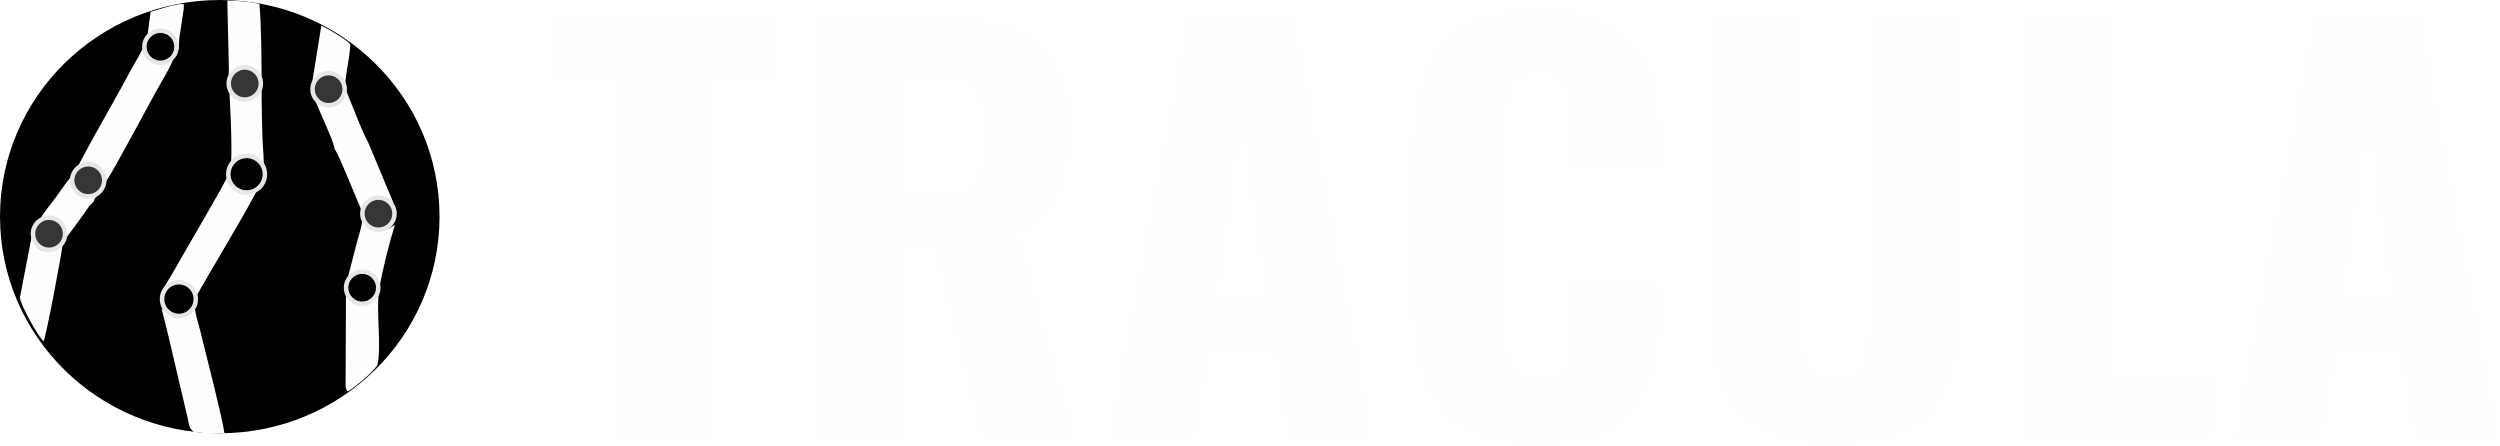
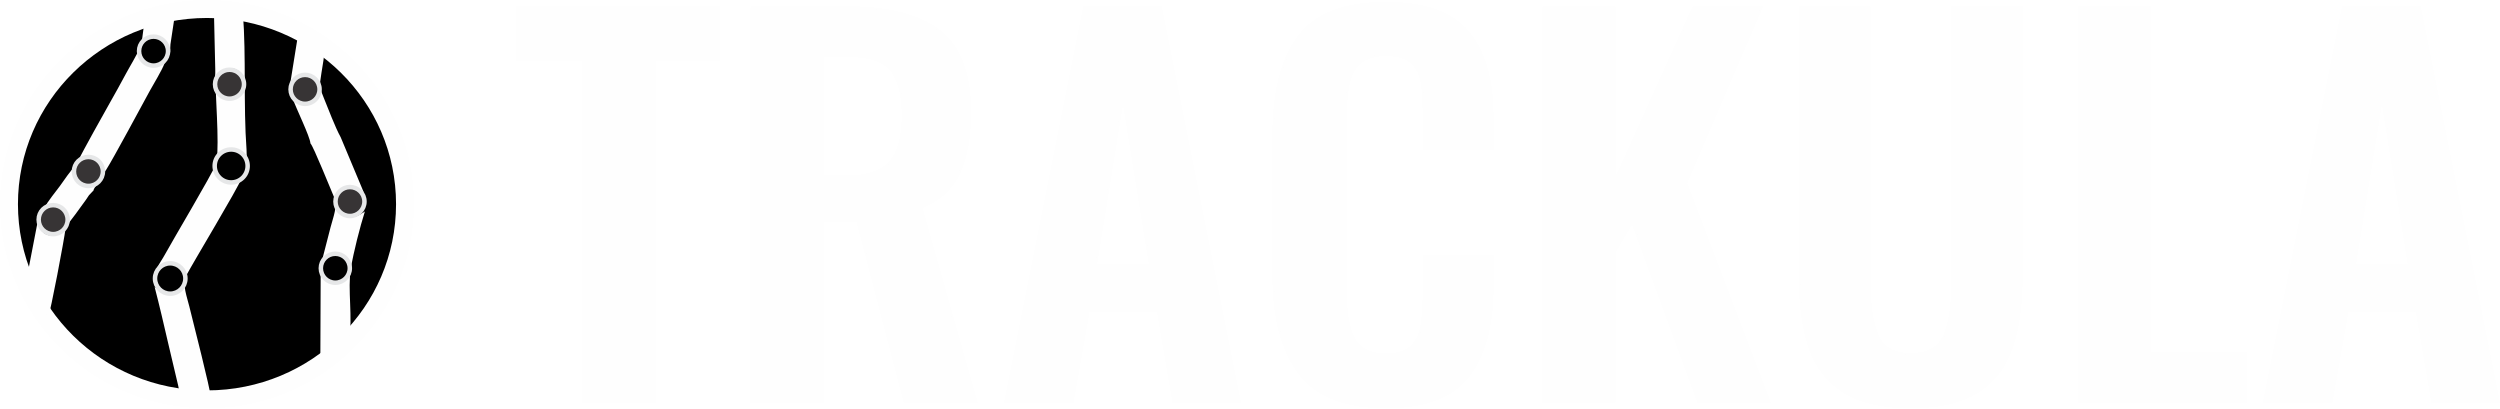
- <svg xmlns="http://www.w3.org/2000/svg" xml:space="preserve" width="110.5mm" height="19.704mm" style="shape-rendering:geometricPrecision; text-rendering:geometricPrecision; image-rendering:optimizeQuality; fill-rule:evenodd; clip-rule:evenodd" viewBox="0 0 92.772 16.543">
+ <svg xmlns="http://www.w3.org/2000/svg" xml:space="preserve" width="110.53mm" height="18.056mm" style="shape-rendering:geometricPrecision; text-rendering:geometricPrecision; image-rendering:optimizeQuality; fill-rule:evenodd; clip-rule:evenodd" viewBox="0 0 91.438 14.937">
  <defs>
    <style type="text/css">
   
-     .str0 {stroke:#E6E7E8;stroke-width:0.168}
+     .str2 {stroke:#FEFEFE;stroke-width:0.063}
+     .str1 {stroke:#E6E7E8;stroke-width:0.165}
+     .str0 {stroke:#FEFEFE;stroke-width:0.657}
    .fil2 {fill:#373435}
    .fil1 {fill:#FEFEFE}
    .fil0 {fill:black}
    .fil3 {fill:#FEFEFE;fill-rule:nonzero}
   
  </style>
  </defs>
  <g id="Capa_x0020_1">
-     <g id="_284805912">
-       <g>
-         <ellipse id="_353734640" class="fil0" cx="8.155" cy="8.039" rx="8.155" ry="8.039" />
-         <path id="_353734928" class="fil1" d="M8.528 3.231c-0.009,-0.396 0.061,-0.686 0.417,-0.768 0.796,-0.185 0.989,0.941 0.347,1.146 -0.488,0.156 -0.651,-0.204 -0.782,-0.324 0.012,0.55 0.185,2.913 -0.026,3.171 -0.106,0.316 -1.736,3.055 -2.078,3.677 -0.105,0.191 -0.213,0.334 -0.32,0.544 0.217,-0.089 0.416,-0.252 0.74,-0.098 0.189,0.089 0.35,0.312 0.322,0.607 -0.031,0.329 -0.421,0.794 -1.047,0.34 -0.072,-0.052 -0.001,-0.012 -0.105,-0.071 0.201,0.768 0.383,1.564 0.564,2.344l0.404 1.712c0.063,0.279 0.037,0.335 0.179,0.475l0.054 0.045c0.247,0 0.26,0.041 0.495,0.048 0.206,0.006 0.428,-0.002 0.636,-0.002 -0.079,-0.595 -0.69,-2.942 -0.905,-3.828 -0.085,-0.349 -0.305,-0.939 -0.142,-1.243 0.383,-0.715 2.12,-3.581 2.291,-4.026 -0.272,0.082 -0.463,0.171 -0.738,-0.021 -0.197,-0.138 -0.307,-0.361 -0.199,-0.694 0.098,-0.302 0.554,-0.695 1.107,-0.067l0.051 0.055 -0.014 -0.462c-0.134,-1.833 -0.009,-3.794 -0.15,-5.629 -0.061,-0.04 0.002,-0.009 -0.099,-0.037 -0.239,-0.065 -0.837,-0.101 -1.095,-0.101l0.056 2.445c0.012,0.523 -0.084,0.561 0.038,0.763z" />
-         <path id="_353734232" class="fil1" d="M11.566 3.188l0.06 -0.107c0.096,-0.179 0.181,-0.365 0.543,-0.367 0.893,-0.006 0.719,1.408 -0.164,1.17 -0.073,-0.02 -0.113,-0.045 -0.161,-0.073l-0.153 -0.108c0.139,0.398 0.706,1.55 0.726,1.833 0.118,0.108 0.832,1.895 0.962,2.187 0.179,0.404 -0.029,0.848 -0.135,1.272 -0.104,0.416 -0.219,0.858 -0.329,1.276 0.191,-0.111 0.415,-0.306 0.732,-0.191 0.23,0.083 0.427,0.297 0.375,0.648 -0.058,0.394 -0.568,0.881 -1.16,0.168 -0.005,-0.006 -0.015,-0.019 -0.024,-0.028l-0.014 3.459c0.017,0.119 -0.02,-0.031 0.019,0.085 0.039,0.117 -0.011,0.032 0.063,0.111 0.113,-0.046 0.473,-0.347 0.586,-0.442 0.154,-0.13 0.424,-0.387 0.516,-0.54 0.158,-0.757 -0.07,-2.025 0.071,-2.859 0.114,-0.673 0.372,-1.691 0.579,-2.342 -0.193,0.121 -0.394,0.297 -0.717,0.203 -0.505,-0.148 -0.577,-0.905 -0.056,-1.127 0.3,-0.128 0.523,0.026 0.722,0.127l-0.945 -2.259c-0.231,-0.416 -0.503,-1.154 -0.698,-1.625 -0.2,-0.485 -0.177,-0.446 -0.098,-1.002 0.046,-0.323 0.128,-0.705 0.131,-1.017 -0.113,-0.153 -0.855,-0.592 -1.073,-0.692l-0.361 2.243z" />
-         <path id="_353734376" class="fil1" d="M2.871 6.213c0.218,-0.088 0.466,-0.194 0.722,-0.059 0.209,0.11 0.317,0.279 0.3,0.606 0.044,-0.04 0.032,-0.027 0.075,-0.083l0.04 -0.058c0.287,-0.448 1.488,-2.688 1.789,-3.237 0.186,-0.339 0.486,-0.816 0.622,-1.161 -0.251,0.114 -0.481,0.227 -0.762,0.026 -0.211,-0.151 -0.262,-0.37 -0.225,-0.688l-0.157 0.29c-0.048,0.093 -0.108,0.202 -0.161,0.297 -0.121,0.216 -0.208,0.359 -0.317,0.562 -0.211,0.391 -0.435,0.802 -0.64,1.159 -0.19,0.33 -1.207,2.157 -1.284,2.347z" />
-         <path id="_353734112" class="fil1" d="M0.739 11.049c0.035,0.277 0.635,1.386 0.878,1.615 0.092,-0.164 0.663,-3.2 0.708,-3.6 -0.087,0.052 -0.027,0.017 -0.095,0.069 -0.436,0.335 -0.925,0.263 -1.043,-0.41l-0.45 2.327z" />
-         <path id="_353733872" class="fil1" d="M1.486 8.154c0.61,-0.09 1.032,0.149 0.837,0.815 0.11,-0.084 0.717,-0.93 0.844,-1.11 0.055,-0.078 0.073,-0.116 0.128,-0.191l0.144 -0.153c0.007,-0.006 0.02,-0.016 0.03,-0.024 0.031,-0.122 0.1,-0.189 0.201,-0.309 -0.593,0.212 -1.054,-0.012 -0.941,-0.711 -0.15,0.113 -0.502,0.635 -0.636,0.822 -0.141,0.198 -0.526,0.656 -0.608,0.861z" />
-         <path id="_346244856" class="fil1" d="M5.589 0.438l-0.13 0.984c0.012,-0.007 0.028,-0.034 0.033,-0.024l0.118 -0.094c0.047,-0.037 0.088,-0.078 0.171,-0.109 0.347,-0.13 0.86,0.006 0.784,0.708 0.113,-0.123 0.058,-0.135 0.084,-0.448l0.168 -1.119c-0.004,-0.259 0.063,-0.133 -0.092,-0.191 -0.441,0.061 -0.769,0.19 -1.136,0.293z" />
-         <circle id="_349614008" class="fil2 str0" cx="1.819" cy="8.675" r="0.596" />
-         <circle id="_285651656" class="fil2 str0" cx="3.272" cy="6.691" r="0.596" />
-         <circle id="_285651632" class="fil2 str0" cx="12.194" cy="3.31" r="0.596" />
-         <circle id="_285651608" class="fil0 str0" cx="5.953" cy="1.735" r="0.596" />
-         <circle id="_349614272" class="fil2 str0" cx="9.083" cy="3.099" r="0.596" />
-         <circle id="_349614416" class="fil0 str0" cx="9.151" cy="6.465" r="0.679" />
-         <circle id="_349613744" class="fil0 str0" cx="6.639" cy="11.099" r="0.626" />
-         <circle id="_280176768" class="fil0 str0" cx="13.439" cy="10.677" r="0.596" />
-         <circle id="_349613168" class="fil2 str0" cx="14.043" cy="7.929" r="0.596" />
-       </g>
-       <path id="_353730320" class="fil3" d="M22.891 3.12l-2.416 0 0 -2.591 8.319 0 0 2.591 -2.396 0 0 13.189 -3.507 0 0 -13.189zm7.267 -2.591l4.344 0c1.728,0 3.033,0.305 3.916,0.916 0.883,0.61 1.325,1.695 1.325,3.253 0,1.052 -0.136,1.89 -0.409,2.513 -0.273,0.623 -0.779,1.111 -1.52,1.461l2.162 7.637 -3.604 0 -1.734 -7.072 -0.993 0 0 7.072 -3.487 0 0 -15.78zm4.461 6.702c0.701,0 1.192,-0.185 1.471,-0.555 0.279,-0.37 0.419,-0.925 0.419,-1.666 0,-0.714 -0.13,-1.25 -0.39,-1.607 -0.26,-0.357 -0.708,-0.536 -1.344,-0.536l-1.13 0 0 4.364 0.974 0zm9.449 -6.702l3.974 0 2.942 15.78 -3.215 0 -0.526 -3.331 -2.318 0 -0.545 3.331 -3.292 0 2.981 -15.78zm2.844 10.364l-0.838 -6.156 -0.838 6.156 1.675 0zm10.189 5.65c-1.714,0 -2.932,-0.451 -3.653,-1.354 -0.721,-0.903 -1.081,-2.205 -1.081,-3.906l0 -5.689c0,-1.74 0.357,-3.055 1.071,-3.945 0.714,-0.89 1.935,-1.335 3.663,-1.335 1.649,0 2.818,0.396 3.507,1.188 0.688,0.792 1.032,1.916 1.032,3.37l0 1.364 -3.409 0 0 -1.578c0,-0.61 -0.065,-1.078 -0.195,-1.403 -0.13,-0.325 -0.442,-0.487 -0.935,-0.487 -0.494,0 -0.818,0.172 -0.974,0.516 -0.156,0.344 -0.234,0.821 -0.234,1.432l0 7.423c0,0.623 0.081,1.101 0.244,1.432 0.162,0.331 0.484,0.497 0.964,0.497 0.48,0 0.789,-0.166 0.925,-0.497 0.136,-0.331 0.205,-0.809 0.205,-1.432l0 -1.656 3.409 0 0 1.364c0,1.481 -0.344,2.633 -1.032,3.458 -0.688,0.825 -1.857,1.237 -3.507,1.237zm11.007 0c-1.182,0 -2.117,-0.192 -2.805,-0.575 -0.688,-0.383 -1.172,-0.948 -1.451,-1.695 -0.279,-0.747 -0.419,-1.698 -0.419,-2.854l0 -10.89 3.448 0 0 11.416c0,0.636 0.081,1.143 0.243,1.52 0.162,0.377 0.49,0.565 0.984,0.565 0.494,0 0.818,-0.188 0.974,-0.565 0.156,-0.377 0.234,-0.883 0.234,-1.52l0 -11.416 3.468 0 0 10.89c0,1.156 -0.143,2.107 -0.429,2.854 -0.286,0.747 -0.77,1.312 -1.451,1.695 -0.682,0.383 -1.614,0.575 -2.796,0.575zm6.896 -16.014l3.487 0 0 13.423 3.624 0 0 2.357 -7.111 0 0 -15.78zm10.851 0l3.974 0 2.942 15.78 -3.214 0 -0.526 -3.331 -2.318 0 -0.546 3.331 -3.292 0 2.981 -15.78zm2.844 10.364l-0.838 -6.156 -0.838 6.156 1.675 0z" />
+     <g id="_349613504">
+       <ellipse id="_353734640" class="fil0 str0" cx="7.571" cy="7.468" rx="7.243" ry="7.139" />
+       <path id="_353734928" class="fil1" d="M7.903 3.198c-0.008,-0.351 0.054,-0.609 0.371,-0.682 0.707,-0.164 0.878,0.836 0.309,1.017 -0.433,0.138 -0.578,-0.182 -0.694,-0.288 0.01,0.488 0.164,2.587 -0.023,2.817 -0.094,0.281 -1.542,2.713 -1.845,3.266 -0.093,0.169 -0.189,0.296 -0.284,0.483 0.193,-0.079 0.37,-0.223 0.657,-0.087 0.168,0.079 0.311,0.277 0.286,0.539 -0.028,0.292 -0.374,0.705 -0.93,0.302 -0.064,-0.046 -0.001,-0.011 -0.093,-0.063 0.178,0.682 0.34,1.389 0.501,2.082l0.359 1.52c0.056,0.248 0.033,0.297 0.159,0.422l0.048 0.04c0.22,0 0.231,0.036 0.439,0.042 0.183,0.006 0.38,-0.001 0.565,-0.001 -0.07,-0.529 -0.613,-2.613 -0.804,-3.4 -0.075,-0.31 -0.271,-0.834 -0.126,-1.104 0.341,-0.635 1.883,-3.18 2.035,-3.576 -0.241,0.073 -0.411,0.152 -0.655,-0.019 -0.175,-0.122 -0.273,-0.321 -0.177,-0.617 0.087,-0.268 0.492,-0.617 0.983,-0.059l0.045 0.049 -0.012 -0.411c-0.119,-1.628 -0.008,-3.37 -0.133,-4.999 -0.054,-0.035 0.002,-0.008 -0.088,-0.033 -0.213,-0.057 -0.743,-0.09 -0.973,-0.09l0.05 2.172c0.011,0.464 -0.075,0.499 0.033,0.678z" />
+       <path id="_353734232" class="fil1" d="M10.6 3.16l0.053 -0.095c0.085,-0.159 0.161,-0.324 0.482,-0.326 0.793,-0.006 0.639,1.25 -0.146,1.039 -0.065,-0.018 -0.101,-0.04 -0.143,-0.065l-0.136 -0.096c0.123,0.353 0.627,1.376 0.645,1.628 0.105,0.096 0.739,1.683 0.854,1.943 0.159,0.359 -0.026,0.753 -0.12,1.129 -0.093,0.37 -0.194,0.762 -0.292,1.134 0.169,-0.098 0.369,-0.272 0.65,-0.17 0.204,0.074 0.38,0.264 0.333,0.576 -0.052,0.35 -0.504,0.782 -1.03,0.149 -0.005,-0.006 -0.013,-0.017 -0.021,-0.025l-0.012 3.072c0.015,0.106 -0.017,-0.027 0.017,0.075 0.035,0.104 -0.01,0.028 0.056,0.099 0.1,-0.041 0.42,-0.308 0.521,-0.393 0.137,-0.115 0.377,-0.344 0.458,-0.48 0.14,-0.672 -0.062,-1.799 0.063,-2.54 0.101,-0.597 0.331,-1.502 0.514,-2.08 -0.172,0.107 -0.35,0.264 -0.637,0.18 -0.449,-0.131 -0.513,-0.804 -0.05,-1.001 0.266,-0.114 0.464,0.023 0.642,0.113l-0.84 -2.006c-0.205,-0.369 -0.447,-1.025 -0.62,-1.444 -0.178,-0.431 -0.157,-0.396 -0.087,-0.89 0.041,-0.287 0.114,-0.626 0.117,-0.904 -0.1,-0.136 -0.759,-0.526 -0.953,-0.615l-0.32 1.992z" />
+       <path id="_353734376" class="fil1" d="M2.878 5.846c0.193,-0.079 0.414,-0.172 0.641,-0.053 0.185,0.097 0.282,0.248 0.266,0.538 0.04,-0.035 0.028,-0.024 0.066,-0.074l0.035 -0.052c0.255,-0.398 1.321,-2.387 1.589,-2.875 0.165,-0.301 0.432,-0.724 0.552,-1.032 -0.223,0.101 -0.427,0.201 -0.677,0.023 -0.188,-0.134 -0.232,-0.329 -0.2,-0.611l-0.139 0.257c-0.042,0.083 -0.096,0.18 -0.143,0.264 -0.108,0.192 -0.184,0.319 -0.281,0.499 -0.188,0.347 -0.386,0.713 -0.569,1.03 -0.168,0.293 -1.072,1.915 -1.14,2.085z" />
+       <path id="_353734112" class="fil1" d="M0.985 10.141c0.031,0.246 0.564,1.231 0.78,1.434 0.081,-0.146 0.589,-2.842 0.629,-3.197 -0.077,0.046 -0.024,0.015 -0.084,0.061 -0.387,0.297 -0.821,0.233 -0.926,-0.364l-0.399 2.066z" />
+       <path id="_353733872" class="fil1" d="M1.649 7.571c0.542,-0.08 0.917,0.132 0.743,0.724 0.097,-0.075 0.637,-0.826 0.75,-0.986 0.048,-0.069 0.065,-0.103 0.114,-0.17l0.128 -0.136c0.006,-0.005 0.017,-0.015 0.027,-0.021 0.028,-0.108 0.089,-0.168 0.179,-0.275 -0.526,0.189 -0.936,-0.011 -0.836,-0.631 -0.133,0.1 -0.445,0.564 -0.565,0.73 -0.126,0.176 -0.467,0.583 -0.54,0.765z" />
+       <path id="_346244856" class="fil1" d="M5.292 0.717l-0.115 0.874c0.01,-0.006 0.024,-0.03 0.029,-0.022l0.105 -0.083c0.042,-0.033 0.078,-0.069 0.152,-0.097 0.308,-0.116 0.764,0.005 0.696,0.629 0.1,-0.109 0.051,-0.12 0.075,-0.398l0.15 -0.994c-0.004,-0.23 0.056,-0.118 -0.082,-0.17 -0.392,0.055 -0.683,0.169 -1.009,0.261z" />
+       <circle id="_349614008" class="fil2 str1" cx="1.944" cy="8.033" r="0.53" />
+       <circle id="_285651656" class="fil2 str1" cx="3.234" cy="6.271" r="0.53" />
+       <circle id="_285651632" class="fil2 str1" cx="11.158" cy="3.268" r="0.53" />
+       <circle id="_285651608" class="fil0 str1" cx="5.616" cy="1.869" r="0.53" />
+       <circle id="_349614272" class="fil2 str1" cx="8.395" cy="3.08" r="0.53" />
+       <circle id="_349614416" class="fil0 str1" cx="8.455" cy="6.07" r="0.603" />
+       <circle id="_349613744" class="fil0 str1" cx="6.225" cy="10.186" r="0.556" />
+       <circle id="_280176768" class="fil0 str1" cx="12.264" cy="9.811" r="0.53" />
+       <circle id="_349613168" class="fil2 str1" cx="12.8" cy="7.371" r="0.53" />
    </g>
+     <path class="fil3 str2" d="M21.324 2.203l-2.408 0 0 -1.945 7.404 0 0 1.945 -2.373 0 0 12.506 -2.623 0 0 -12.506zm6.155 -1.945l3.479 0c1.522,0 2.658,0.288 3.407,0.865 0.749,0.577 1.124,1.567 1.124,2.97 0,0.916 -0.134,1.662 -0.401,2.239 -0.268,0.577 -0.728,0.996 -1.383,1.258l2.016 7.118 -2.64 0 -1.73 -6.619 -1.249 0 0 6.619 -2.622 0 0 -14.45zm3.461 6.191c0.749,0 1.282,-0.172 1.597,-0.517 0.315,-0.345 0.473,-0.91 0.473,-1.695 0,-0.761 -0.14,-1.314 -0.419,-1.659 -0.28,-0.345 -0.782,-0.517 -1.508,-0.517l-0.981 0 0 4.389 0.839 0zm8.706 -6.191l2.819 0 2.89 14.45 -2.444 0 -0.571 -3.336 -2.515 0 -0.589 3.336 -2.48 0 2.89 -14.45zm2.408 9.437l-0.981 -6.066 -0.981 6.066 1.962 0zm8.635 5.209c-1.499,0 -2.56,-0.419 -3.184,-1.258 -0.624,-0.839 -0.937,-2.025 -0.937,-3.559l0 -5.156c0,-1.582 0.309,-2.783 0.928,-3.604 0.618,-0.821 1.683,-1.231 3.193,-1.231 1.415,0 2.42,0.357 3.015,1.07 0.595,0.714 0.892,1.742 0.892,3.086l0 1.213 -2.533 0 0 -1.249c0,-0.511 -0.024,-0.913 -0.071,-1.204 -0.048,-0.291 -0.17,-0.529 -0.366,-0.714 -0.196,-0.184 -0.502,-0.277 -0.919,-0.277 -0.428,0 -0.749,0.098 -0.963,0.294 -0.214,0.196 -0.354,0.458 -0.419,0.785 -0.065,0.327 -0.098,0.752 -0.098,1.276l0 6.262c0,0.821 0.107,1.412 0.321,1.775 0.214,0.363 0.601,0.544 1.16,0.544 0.404,0 0.705,-0.095 0.901,-0.285 0.196,-0.19 0.321,-0.443 0.375,-0.758 0.054,-0.315 0.08,-0.734 0.08,-1.258l0 -1.302 2.533 0 0 1.16c0,1.392 -0.291,2.471 -0.874,3.238 -0.583,0.767 -1.594,1.151 -3.033,1.151zm5.745 -14.647l2.622 0 0 6.351 2.872 -6.351 2.515 0 -2.765 6.44 3.051 8.01 -2.622 0 -2.408 -6.565 -0.642 1.088 0 5.477 -2.622 0 0 -14.45zm13.451 14.647c-1.047,0 -1.867,-0.19 -2.462,-0.571 -0.595,-0.381 -1.011,-0.922 -1.249,-1.623 -0.238,-0.702 -0.357,-1.594 -0.357,-2.676l0 -9.776 2.569 0 0 10.08c0,0.832 0.098,1.475 0.294,1.927 0.196,0.452 0.598,0.678 1.204,0.678 0.618,0 1.026,-0.226 1.222,-0.678 0.196,-0.452 0.294,-1.094 0.294,-1.927l0 -10.08 2.551 0 0 9.776c0,1.07 -0.119,1.959 -0.357,2.667 -0.238,0.708 -0.654,1.252 -1.249,1.632 -0.595,0.381 -1.415,0.571 -2.462,0.571zm6.137 -14.647l2.622 0 0 12.649 3.515 0 0 1.802 -6.137 0 0 -14.45zm9.669 0l2.819 0 2.89 14.45 -2.444 0 -0.571 -3.336 -2.515 0 -0.589 3.336 -2.48 0 2.89 -14.45zm2.408 9.437l-0.981 -6.066 -0.981 6.066 1.962 0z" />
  </g>
</svg>
